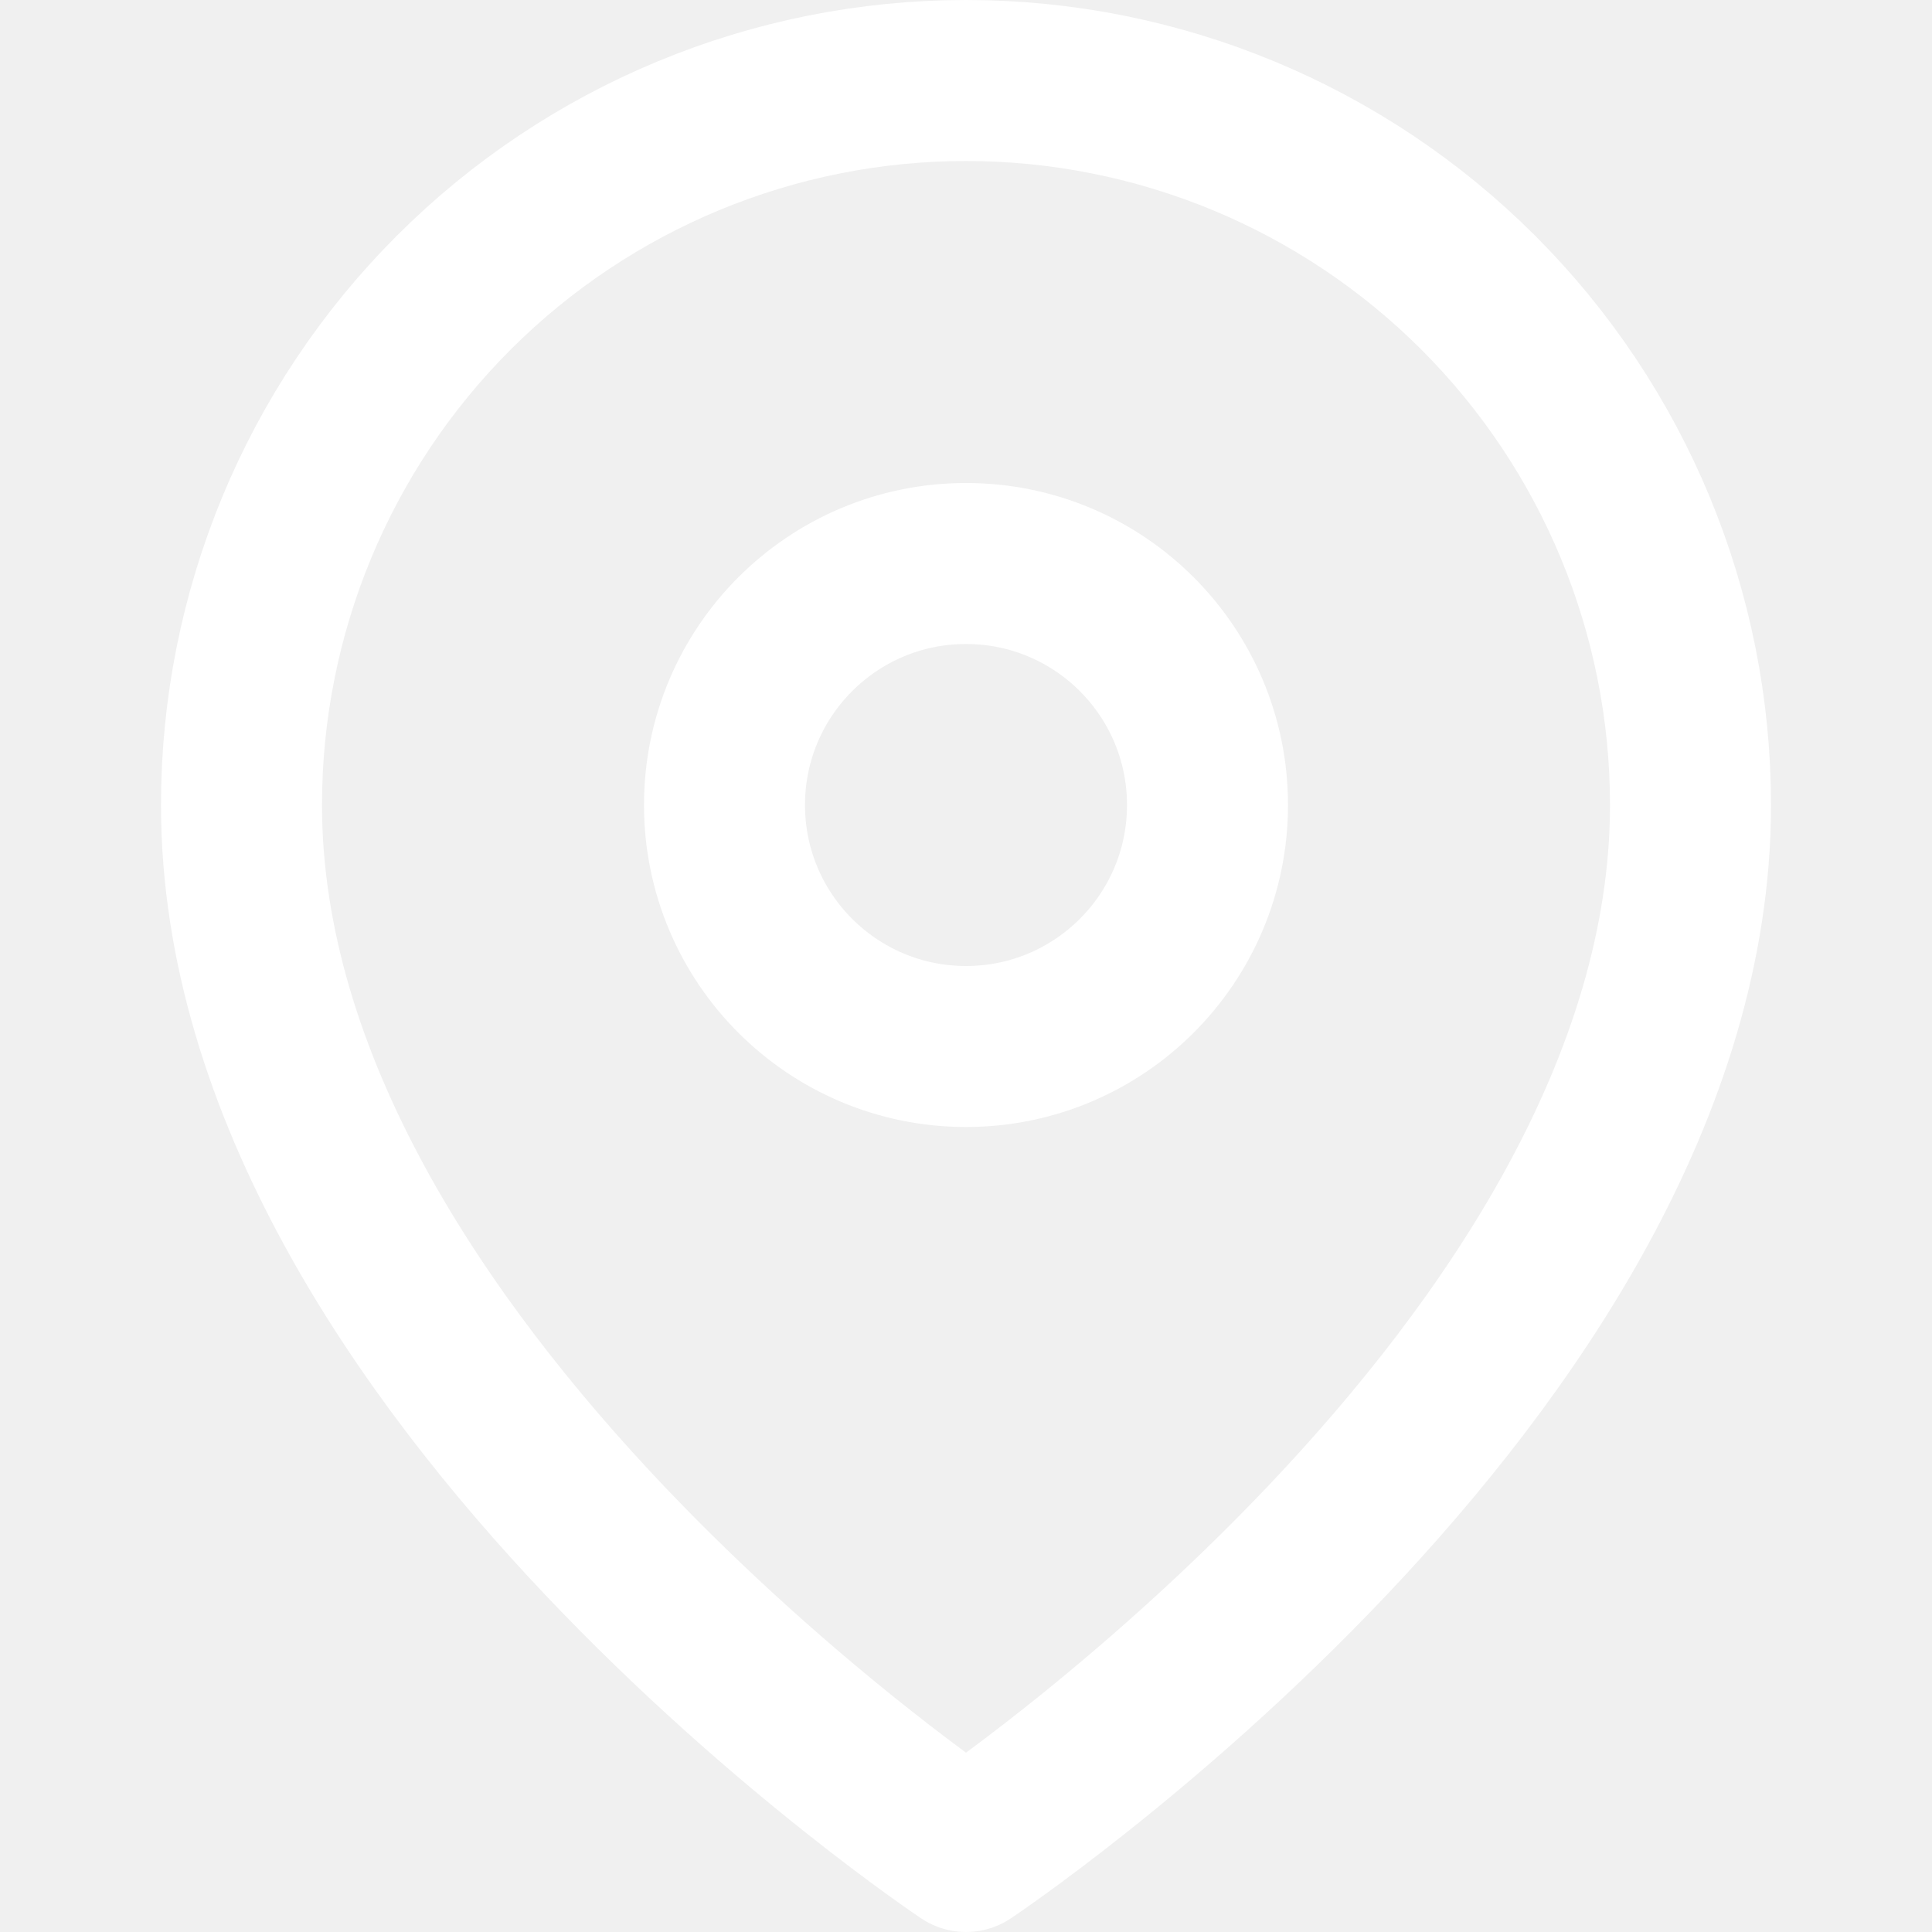
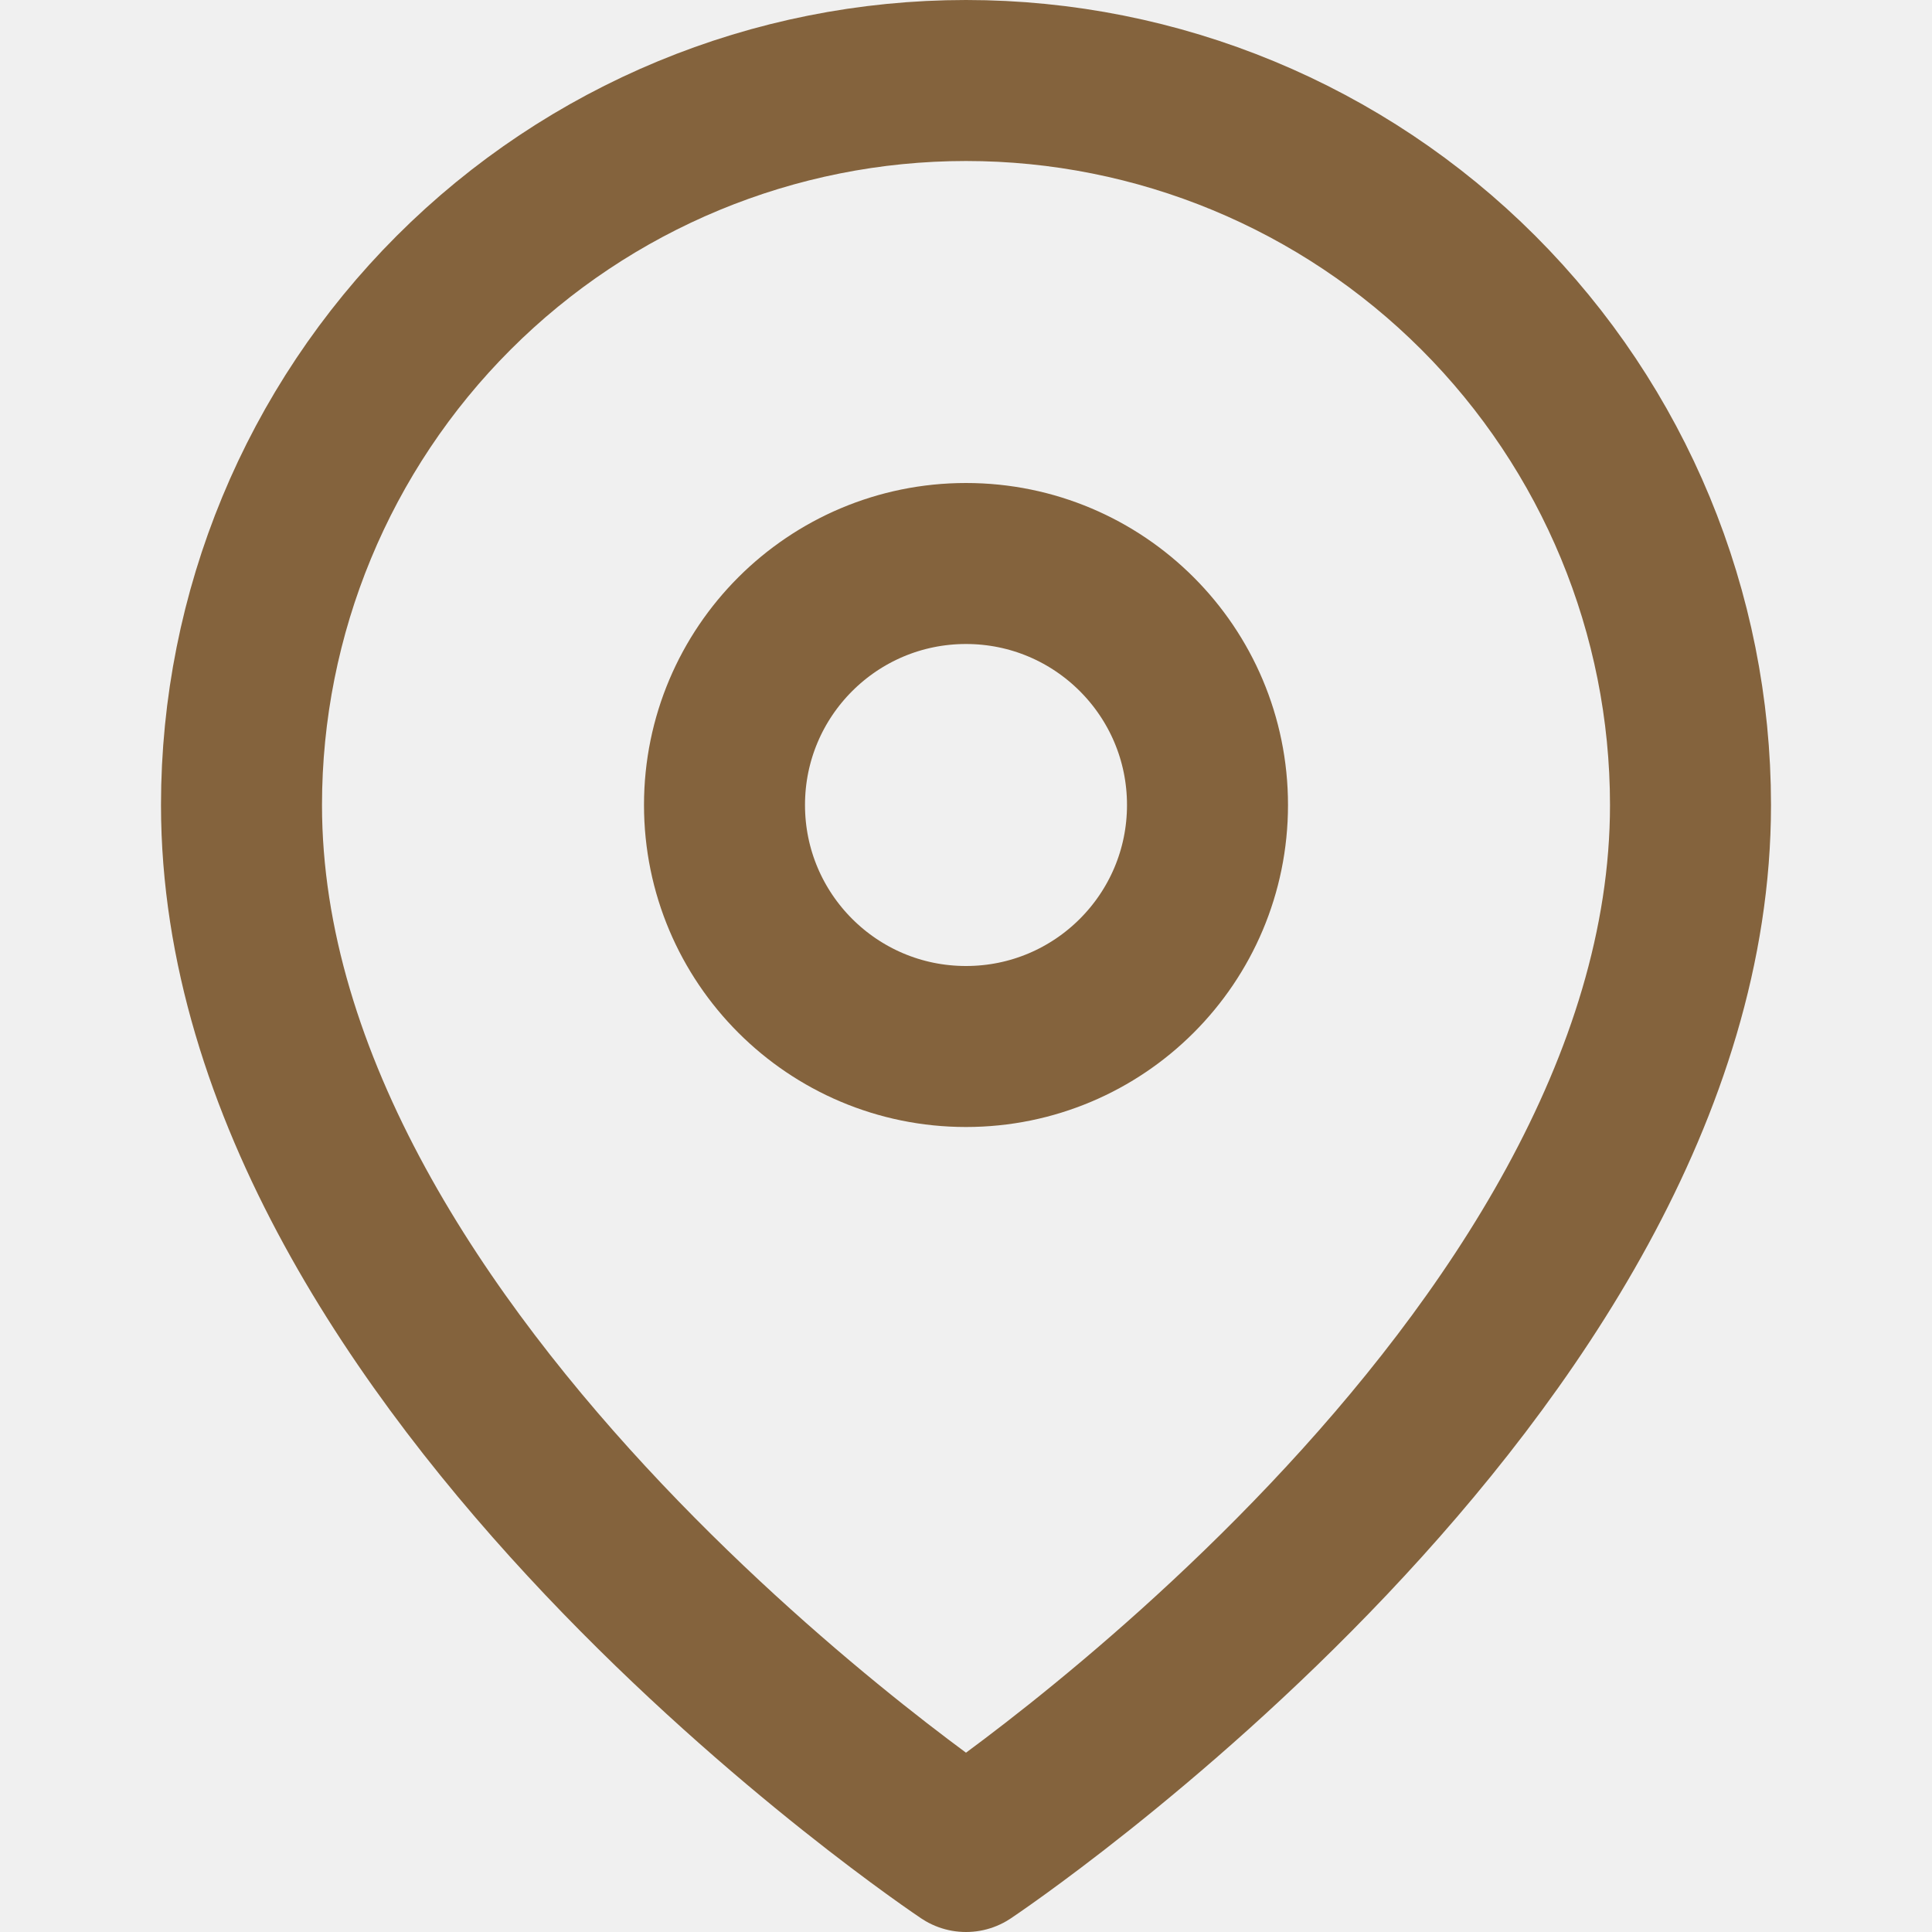
<svg xmlns="http://www.w3.org/2000/svg" width="48" height="48" viewBox="0 0 48 48" fill="none">
-   <path d="M42 20C42 34 24 46 24 46C24 46 6 34 6 20C6 15.226 7.896 10.648 11.272 7.272C14.648 3.896 19.226 2 24 2C28.774 2 33.352 3.896 36.728 7.272C40.104 10.648 42 15.226 42 20Z" stroke="white" stroke-width="4" stroke-linecap="round" stroke-linejoin="round" />
-   <path d="M24 26C27.314 26 30 23.314 30 20C30 16.686 27.314 14 24 14C20.686 14 18 16.686 18 20C18 23.314 20.686 26 24 26Z" stroke="white" stroke-width="4" stroke-linecap="round" stroke-linejoin="round" />
+   <path d="M42 20C42 34 24 46 24 46C24 46 6 34 6 20C6 15.226 7.896 10.648 11.272 7.272C14.648 3.896 19.226 2 24 2C28.774 2 33.352 3.896 36.728 7.272C40.104 10.648 42 15.226 42 20Z" stroke="#84633D" stroke-width="4" stroke-linecap="round" stroke-linejoin="round" />
+   <path d="M24 26C27.314 26 30 23.314 30 20C30 16.686 27.314 14 24 14C20.686 14 18 16.686 18 20C18 23.314 20.686 26 24 26Z" stroke="#84633D" stroke-width="4" stroke-linecap="round" stroke-linejoin="round" />
</svg>
